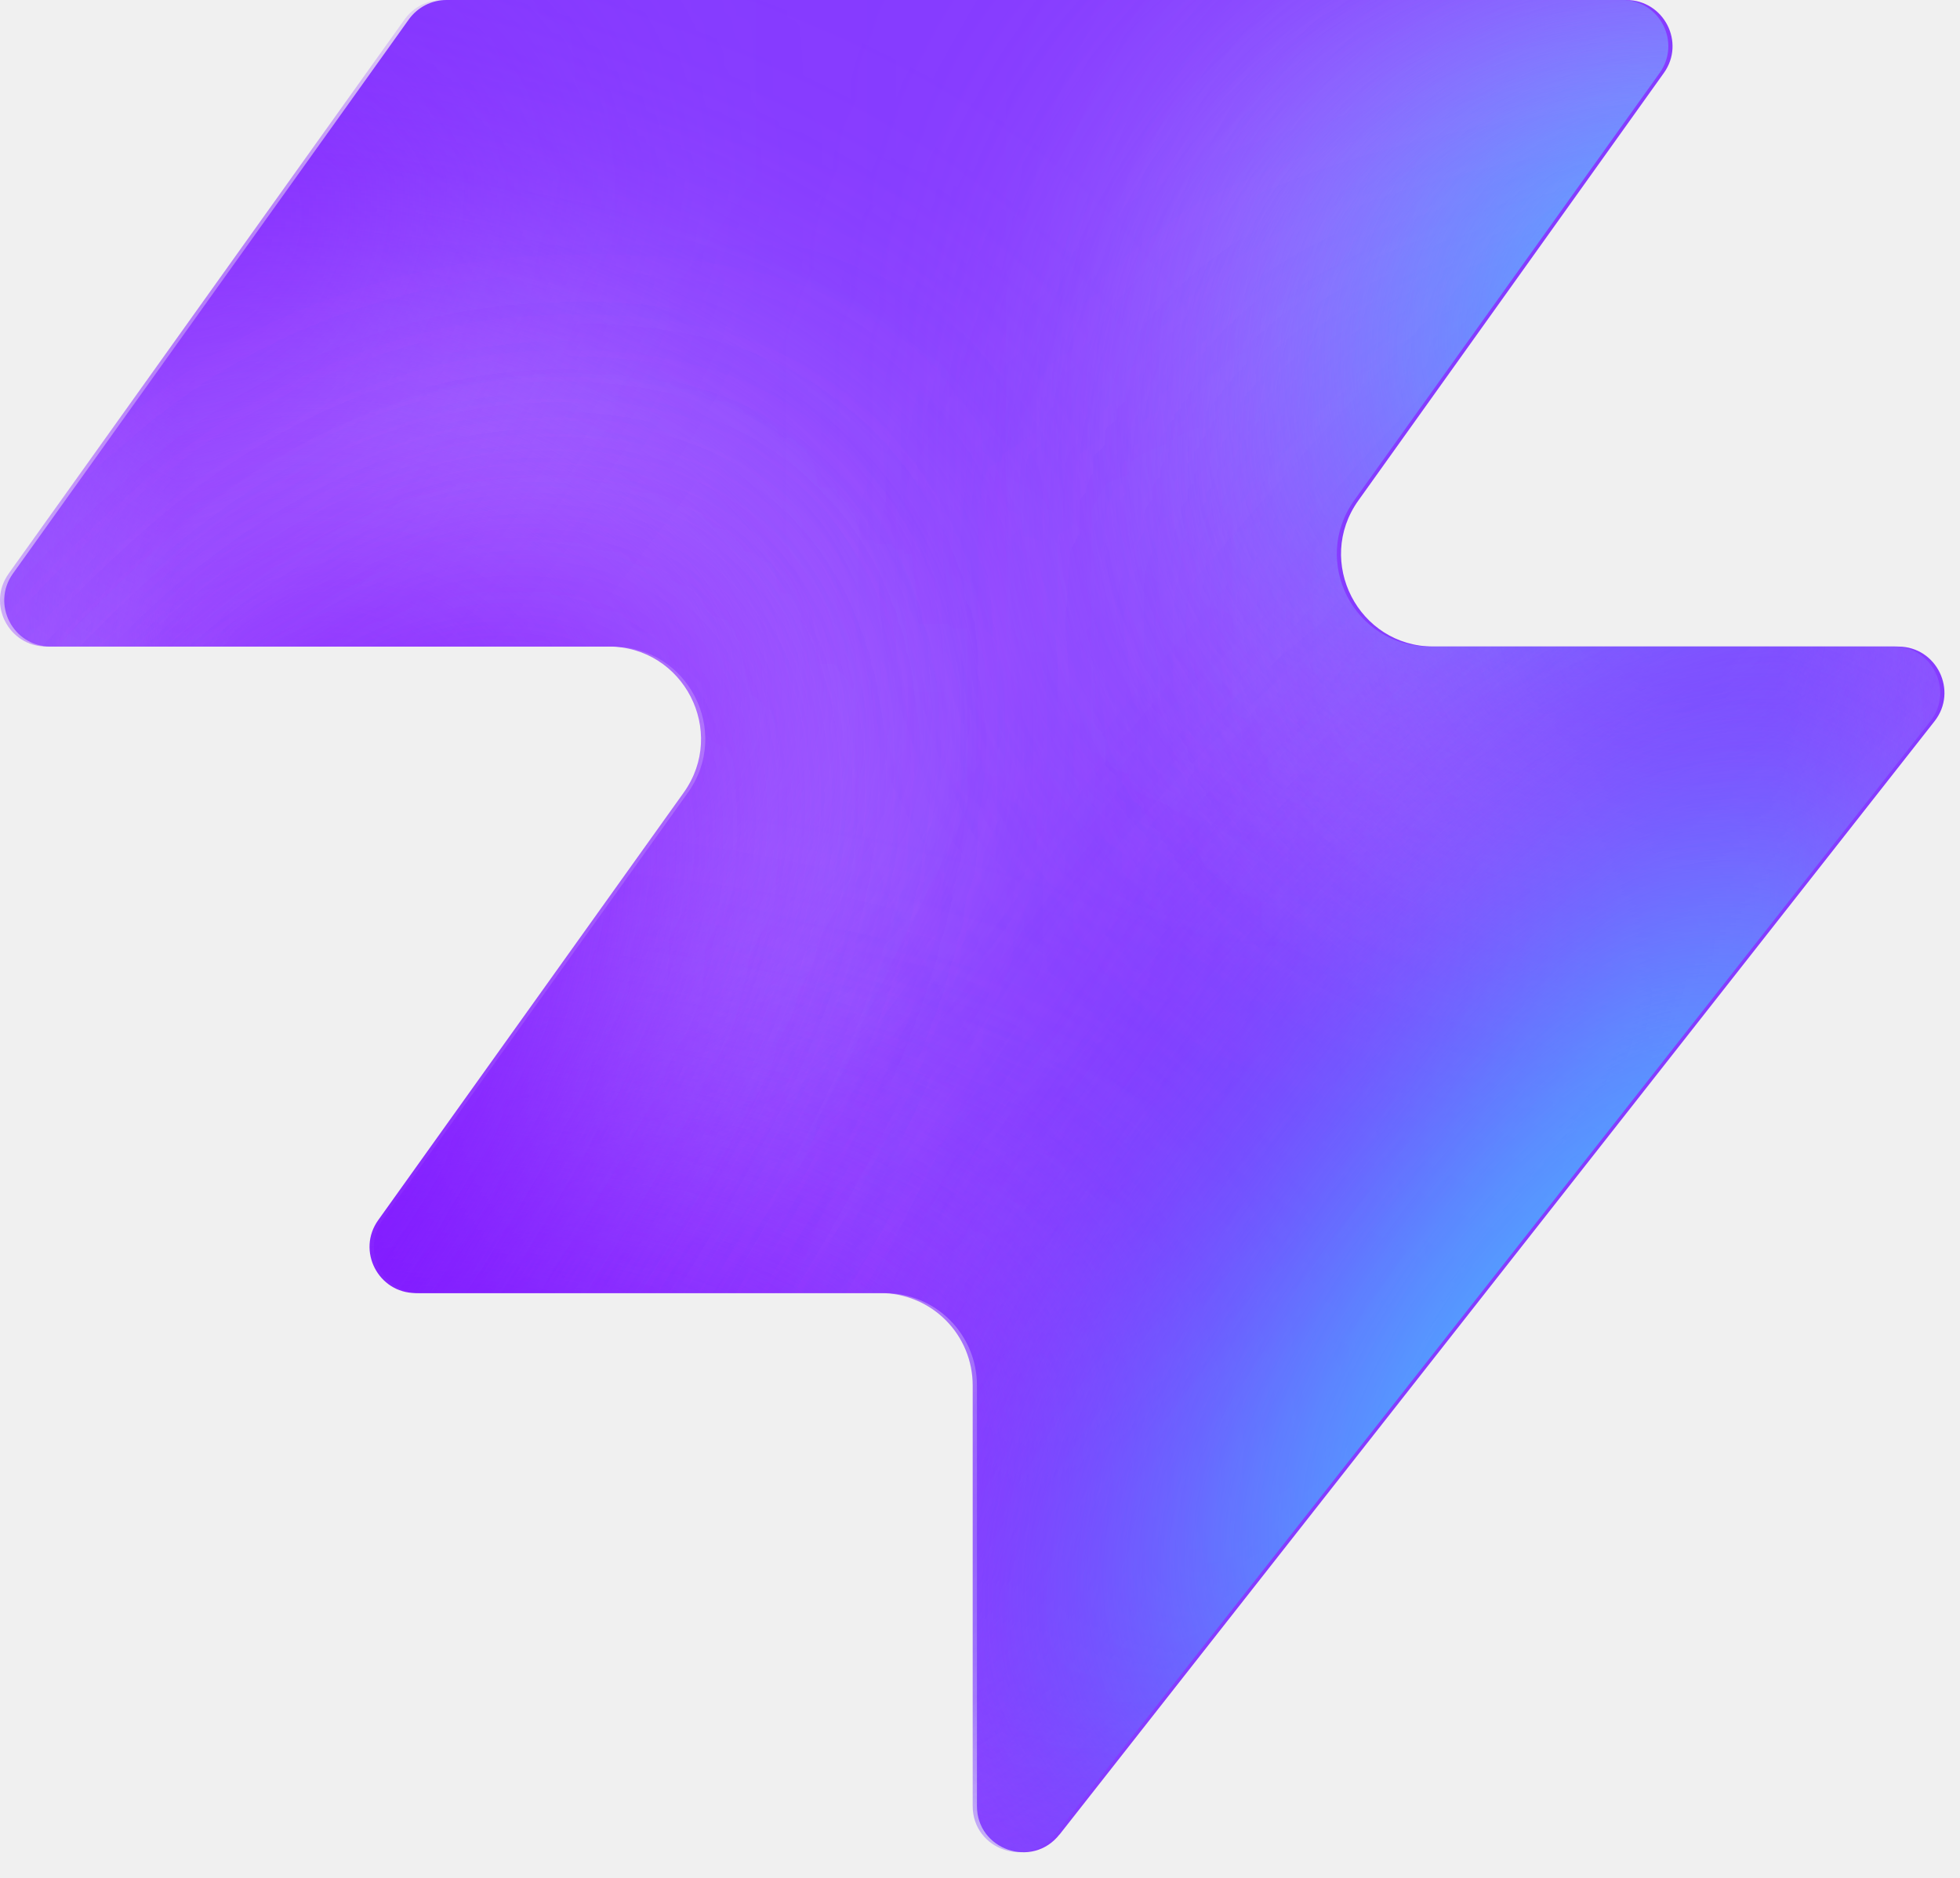
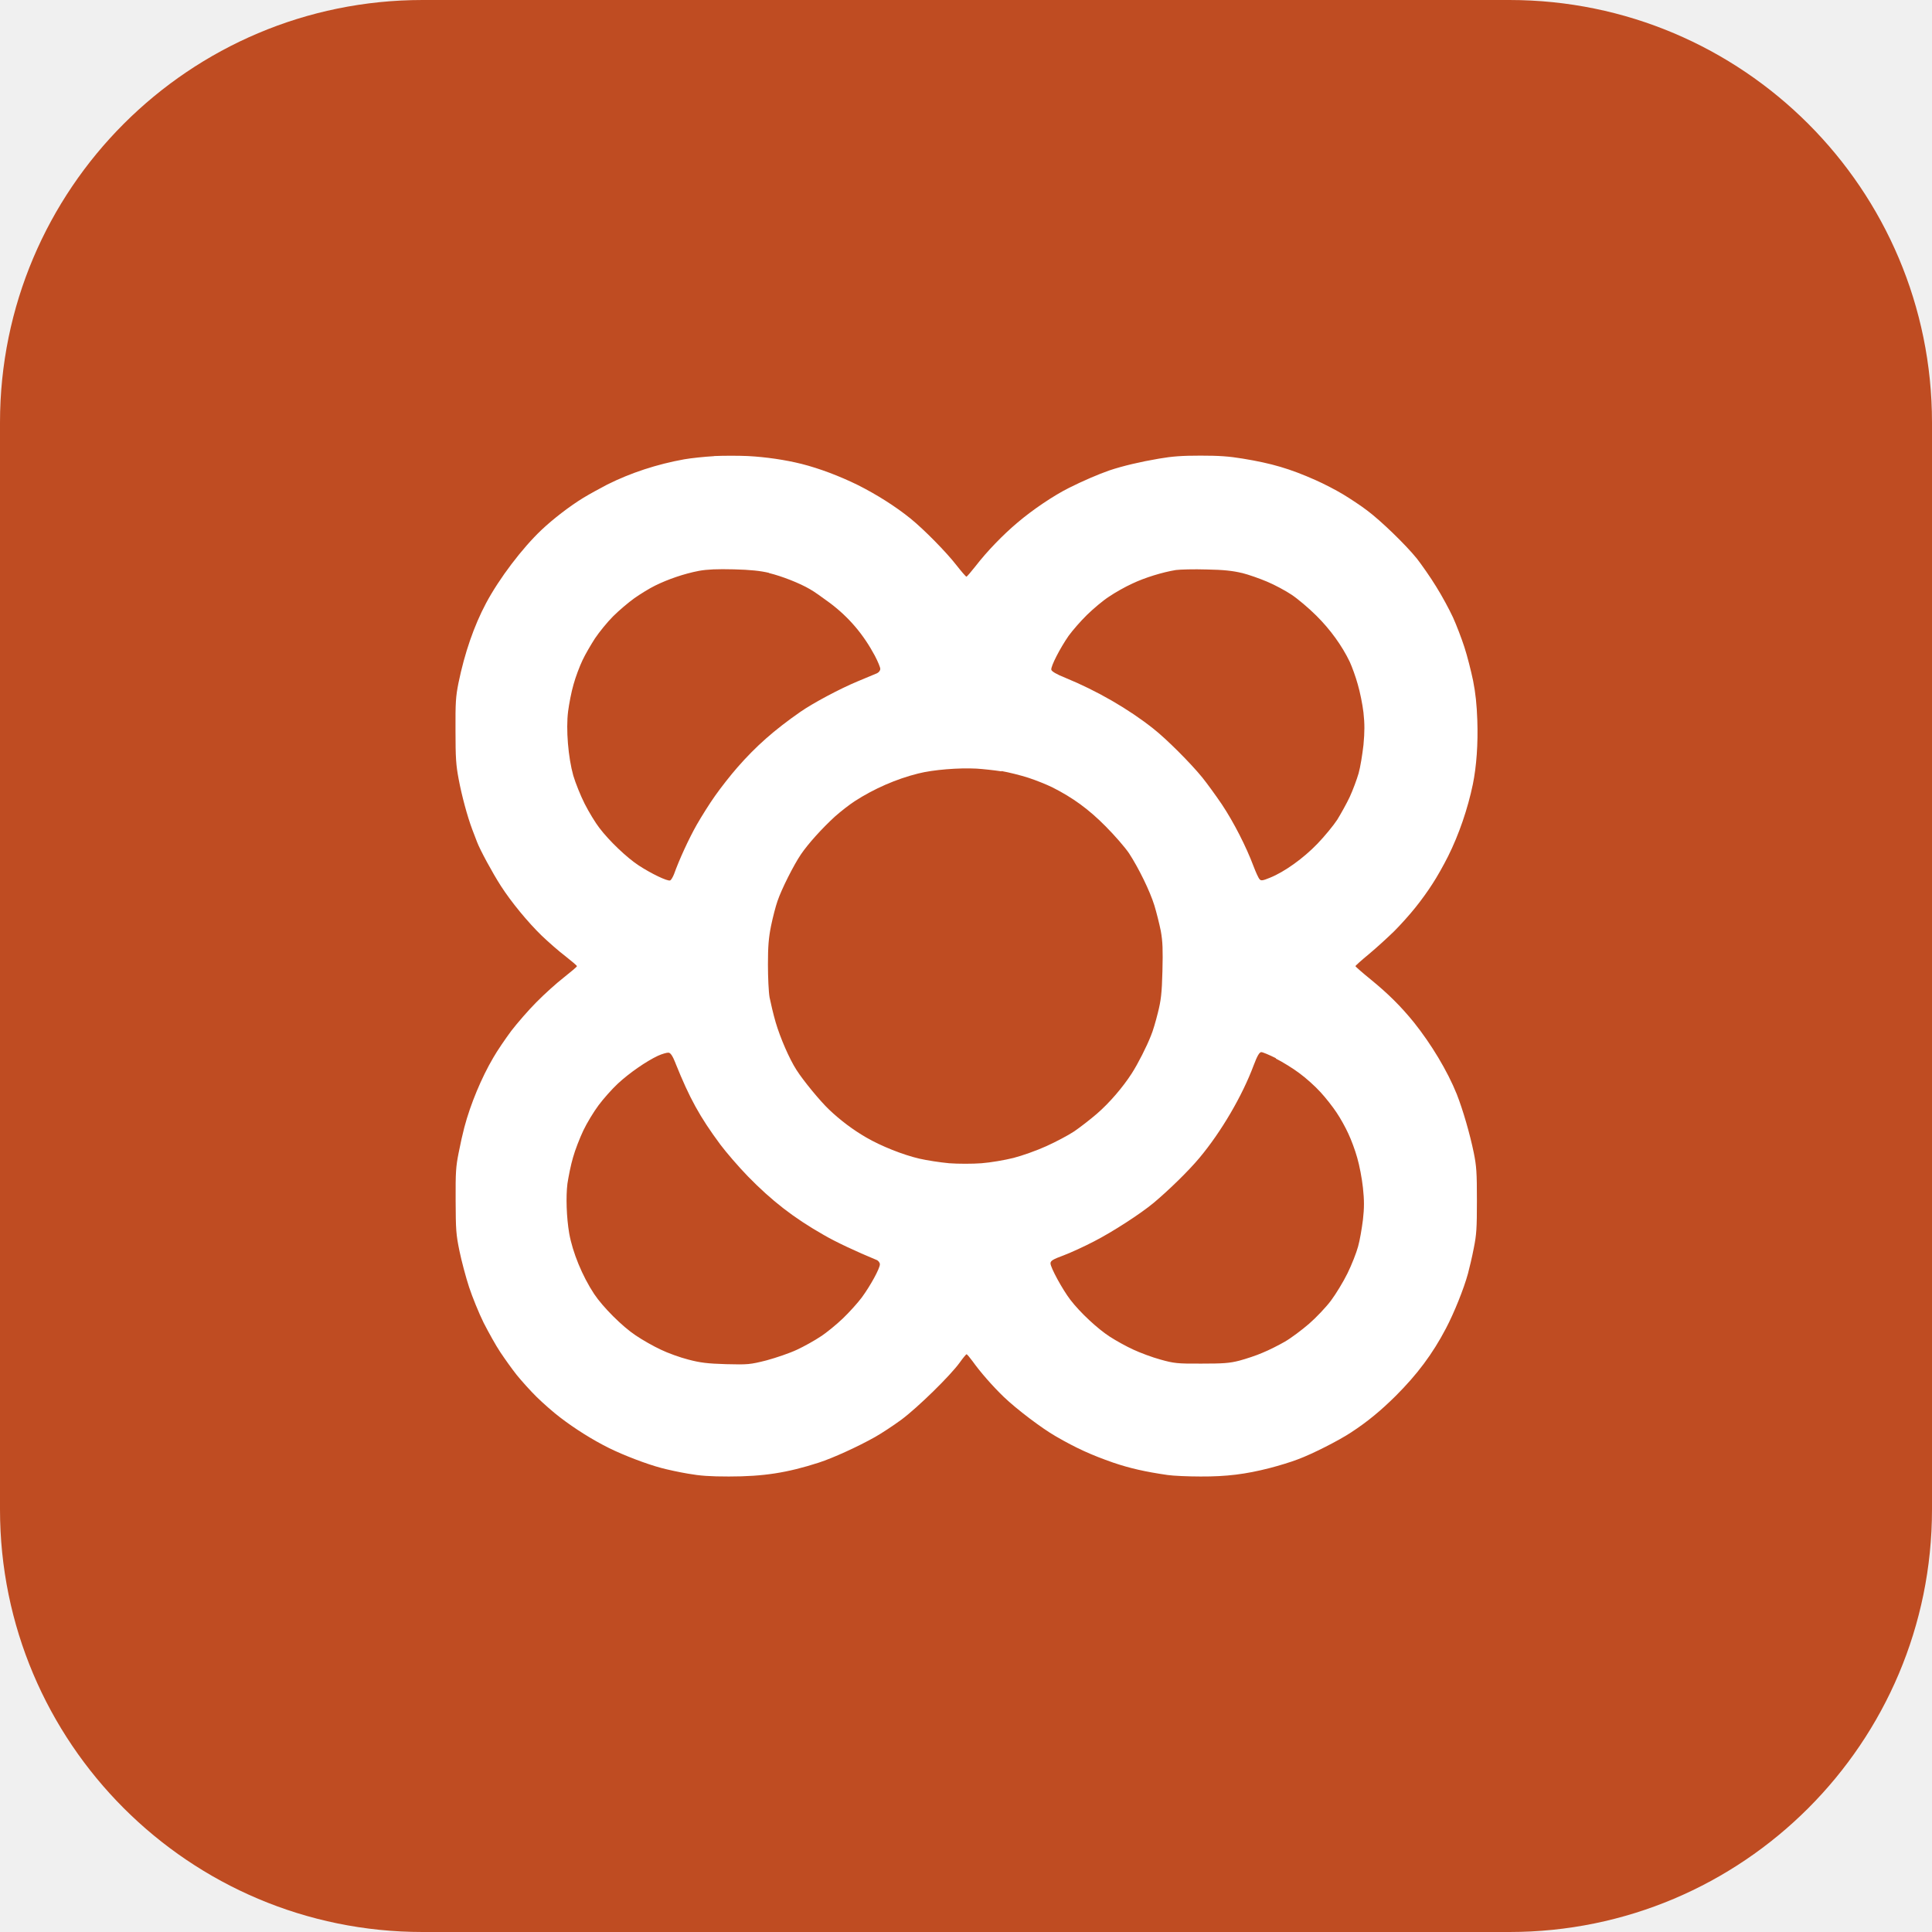
- <svg xmlns="http://www.w3.org/2000/svg" width="48" height="46" fill="none" viewBox="0 0 48 46">
-   <path fill="#863bff" d="M25.946 44.938c-.664.845-2.021.375-2.021-.698V33.937a2.26 2.26 0 0 0-2.262-2.262H10.287c-.92 0-1.456-1.04-.92-1.788l7.48-10.471c1.07-1.497 0-3.578-1.842-3.578H1.237c-.92 0-1.456-1.04-.92-1.788L10.013.474c.214-.297.556-.474.92-.474h28.894c.92 0 1.456 1.04.92 1.788l-7.48 10.471c-1.07 1.498 0 3.579 1.842 3.579h11.377c.943 0 1.473 1.088.89 1.83L25.947 44.94z" style="fill:#863bff;fill:color(display-p3 .525 .23 1);fill-opacity:1" />
-   <mask id="a" width="48" height="46" x="0" y="0" maskUnits="userSpaceOnUse" style="mask-type:alpha">
-     <path fill="#000" d="M25.842 44.938c-.664.844-2.021.375-2.021-.698V33.937a2.26 2.26 0 0 0-2.262-2.262H10.183c-.92 0-1.456-1.04-.92-1.788l7.48-10.471c1.07-1.498 0-3.579-1.842-3.579H1.133c-.92 0-1.456-1.04-.92-1.787L9.91.473c.214-.297.556-.474.92-.474h28.894c.92 0 1.456 1.04.92 1.788l-7.48 10.471c-1.07 1.498 0 3.578 1.842 3.578h11.377c.943 0 1.473 1.088.89 1.832L25.843 44.94z" style="fill:#000;fill-opacity:1" />
-   </mask>
-   <g mask="url(#a)">
-     <g filter="url(#b)">
-       <ellipse cx="5.508" cy="14.704" fill="#ede6ff" rx="5.508" ry="14.704" style="fill:#ede6ff;fill:color(display-p3 .927 .903 1);fill-opacity:1" transform="matrix(.00324 1 1 -.00324 -4.47 31.516)" />
-     </g>
-     <g filter="url(#c)">
-       <ellipse cx="10.399" cy="29.851" fill="#ede6ff" rx="10.399" ry="29.851" style="fill:#ede6ff;fill:color(display-p3 .927 .903 1);fill-opacity:1" transform="matrix(.00324 1 1 -.00324 -39.328 7.883)" />
-     </g>
-     <g filter="url(#d)">
-       <ellipse cx="5.508" cy="30.487" fill="#7e14ff" rx="5.508" ry="30.487" style="fill:#7e14ff;fill:color(display-p3 .492 .077 1);fill-opacity:1" transform="rotate(89.814 -25.913 -14.639)scale(1 -1)" />
-     </g>
-     <g filter="url(#e)">
-       <ellipse cx="5.508" cy="30.599" fill="#7e14ff" rx="5.508" ry="30.599" style="fill:#7e14ff;fill:color(display-p3 .492 .077 1);fill-opacity:1" transform="rotate(89.814 -32.644 -3.334)scale(1 -1)" />
-     </g>
-     <g filter="url(#f)">
-       <ellipse cx="5.508" cy="30.599" fill="#7e14ff" rx="5.508" ry="30.599" style="fill:#7e14ff;fill:color(display-p3 .492 .077 1);fill-opacity:1" transform="matrix(.00324 1 1 -.00324 -34.34 30.47)" />
-     </g>
-     <g filter="url(#g)">
-       <ellipse cx="14.072" cy="22.078" fill="#ede6ff" rx="14.072" ry="22.078" style="fill:#ede6ff;fill:color(display-p3 .927 .903 1);fill-opacity:1" transform="rotate(93.35 24.506 48.493)scale(-1 1)" />
-     </g>
-     <g filter="url(#h)">
-       <ellipse cx="3.47" cy="21.501" fill="#7e14ff" rx="3.47" ry="21.501" style="fill:#7e14ff;fill:color(display-p3 .492 .077 1);fill-opacity:1" transform="rotate(89.009 28.708 47.59)scale(-1 1)" />
-     </g>
-     <g filter="url(#i)">
-       <ellipse cx="3.47" cy="21.501" fill="#7e14ff" rx="3.47" ry="21.501" style="fill:#7e14ff;fill:color(display-p3 .492 .077 1);fill-opacity:1" transform="rotate(89.009 28.708 47.59)scale(-1 1)" />
-     </g>
-     <g filter="url(#j)">
-       <ellipse cx=".387" cy="8.972" fill="#7e14ff" rx="4.407" ry="29.108" style="fill:#7e14ff;fill:color(display-p3 .492 .077 1);fill-opacity:1" transform="rotate(39.51 .387 8.972)" />
-     </g>
-     <g filter="url(#k)">
-       <ellipse cx="47.523" cy="-6.092" fill="#7e14ff" rx="4.407" ry="29.108" style="fill:#7e14ff;fill:color(display-p3 .492 .077 1);fill-opacity:1" transform="rotate(37.892 47.523 -6.092)" />
-     </g>
-     <g filter="url(#l)">
-       <ellipse cx="41.412" cy="6.333" fill="#47bfff" rx="5.971" ry="9.665" style="fill:#47bfff;fill:color(display-p3 .28 .748 1);fill-opacity:1" transform="rotate(37.892 41.412 6.333)" />
-     </g>
-     <g filter="url(#m)">
-       <ellipse cx="-1.879" cy="38.332" fill="#7e14ff" rx="4.407" ry="29.108" style="fill:#7e14ff;fill:color(display-p3 .492 .077 1);fill-opacity:1" transform="rotate(37.892 -1.88 38.332)" />
-     </g>
-     <g filter="url(#n)">
-       <ellipse cx="-1.879" cy="38.332" fill="#7e14ff" rx="4.407" ry="29.108" style="fill:#7e14ff;fill:color(display-p3 .492 .077 1);fill-opacity:1" transform="rotate(37.892 -1.88 38.332)" />
-     </g>
-     <g filter="url(#o)">
-       <ellipse cx="35.651" cy="29.907" fill="#7e14ff" rx="4.407" ry="29.108" style="fill:#7e14ff;fill:color(display-p3 .492 .077 1);fill-opacity:1" transform="rotate(37.892 35.651 29.907)" />
-     </g>
-     <g filter="url(#p)">
-       <ellipse cx="38.418" cy="32.4" fill="#47bfff" rx="5.971" ry="15.297" style="fill:#47bfff;fill:color(display-p3 .28 .748 1);fill-opacity:1" transform="rotate(37.892 38.418 32.4)" />
-     </g>
+ <svg xmlns="http://www.w3.org/2000/svg" viewBox="0 0 1024 1024">
+   <rect width="1024" height="1024" rx="224" fill="#BF4C22" />
+   <g transform="translate(143.36 143.36) scale(0.72)" fill="#ffffff">
+     <path d="M 326.3,136.7 c -6.8,0.4 -16.6,1.4 -21.7,2.3 -20.0,3.6 -39.3,9.9 -56.7,18.6 -5.4,2.8 -13.2,7.1 -17.5,9.7 -10.3,6.3 -22.3,15.6 -30.8,23.6 -14.2,13.4 -31.2,35.8 -40.9,54.0 -8.9,16.7 -15.8,36.8 -20.3,58.7 -2.0,10.1 -2.3,14.1 -2.2,35.1 0.0,20.3 0.4,25.5 2.3,35.6 2.3,12.3 6.4,27.5 10.0,37.1 1.2,3.0 2.8,7.2 3.6,9.4 2.2,5.8 11.3,22.6 17.4,32.1 7.7,12.0 20.0,26.9 30.0,36.6 4.8,4.6 12.6,11.5 17.5,15.2 4.7,3.7 8.6,7.0 8.6,7.4 0.0,0.5 -4.3,4.1 -9.6,8.3 -5.3,4.1 -14.4,12.3 -20.2,18.2 -5.8,5.8 -14.1,15.4 -18.5,21.1 -4.3,5.8 -10.4,14.7 -13.3,19.8 -8.6,14.6 -16.8,34.2 -21.3,51.3 -1.1,4.1 -3.0,12.5 -4.2,18.8 -2.0,10.1 -2.3,14.0 -2.2,35.1 0.1,21.7 0.3,24.8 2.8,37.0 1.5,7.3 4.7,19.4 7.1,26.7 2.4,7.3 7.2,19.1 10.7,26.2 3.6,7.0 9.0,16.8 12.3,21.7 3.2,4.8 8.6,12.4 12.1,16.8 3.5,4.3 10.1,11.7 14.7,16.2 4.6,4.5 12.4,11.4 17.2,15.0 10.8,8.3 23.8,16.5 36.3,22.7 10.6,5.2 27.4,11.7 38.5,14.6 4.1,1.1 12.7,3.0 19.3,4.1 9.1,1.6 16.1,2.1 30.1,2.1 25.6,0.0 42.9,-2.7 66.2,-10.2 10.5,-3.4 28.9,-11.8 41.5,-18.9 4.6,-2.6 13.3,-8.3 19.3,-12.7 12.1,-9.0 36.1,-32.5 43.0,-42.1 2.4,-3.4 4.7,-6.1 5.0,-6.1 0.4,0.0 2.4,2.4 4.4,5.1 5.7,8.0 14.7,18.3 23.0,26.3 9.6,9.2 28.0,23.1 38.1,28.9 15.5,9.0 26.5,13.9 42.5,19.5 12.1,4.1 23.4,6.7 40.0,9.1 4.1,0.6 15.0,1.1 24.2,1.1 19.2,0.1 33.4,-1.7 50.9,-6.2 6.2,-1.6 15.6,-4.4 20.7,-6.4 10.4,-3.8 30.3,-13.9 39.2,-19.8 12.1,-7.9 21.9,-16.0 33.0,-27.0 15.7,-15.7 27.0,-30.7 36.9,-49.6 6.0,-11.4 13.1,-29.0 16.2,-40.3 1.1,-4.1 3.1,-12.5 4.3,-18.8 2.0,-10.0 2.3,-14.3 2.3,-35.1 0.0,-20.7 -0.3,-25.1 -2.3,-35.1 -2.9,-14.1 -8.0,-31.6 -12.5,-43.1 -6.9,-17.2 -18.9,-37.0 -31.5,-52.8 -9.9,-12.2 -19.2,-21.3 -31.4,-31.3 -6.4,-5.2 -11.7,-9.8 -11.7,-10.2 0.0,-0.4 4.5,-4.4 10.2,-9.1 5.5,-4.6 13.8,-12.2 18.4,-16.7 4.5,-4.5 11.6,-12.4 15.4,-17.2 4.0,-4.9 9.7,-12.8 12.7,-17.6 3.2,-4.8 8.3,-13.9 11.5,-20.3 8.0,-16.0 14.5,-35.1 18.2,-52.9 2.7,-13.2 3.9,-29.9 3.3,-47.1 -0.4,-11.6 -1.3,-20.1 -3.1,-29.2 -1.5,-7.2 -4.3,-18.3 -6.4,-24.7 -2.1,-6.5 -5.9,-16.4 -8.4,-21.9 -2.6,-5.6 -8.1,-15.9 -12.4,-22.7 -4.2,-6.9 -10.7,-16.1 -14.1,-20.5 -8.3,-10.3 -26.7,-28.1 -36.8,-35.6 -4.3,-3.3 -12.3,-8.6 -17.6,-11.8 -5.3,-3.2 -14.4,-7.9 -20.3,-10.5 -18.9,-8.4 -32.2,-12.3 -53.5,-15.8 -10.3,-1.7 -17.4,-2.2 -31.1,-2.2 -13.6,0.0 -20.7,0.5 -30.6,2.2 -13.6,2.3 -26.8,5.4 -36.6,8.7 -7.8,2.7 -19.9,7.9 -29.6,12.8 -11.1,5.5 -27.0,16.2 -38.0,25.6 -10.8,9.1 -22.4,21.1 -30.9,32.1 -3.3,4.2 -6.3,7.7 -6.7,7.7 -0.4,0.0 -3.7,-3.8 -7.3,-8.4 -7.6,-9.8 -23.8,-26.2 -33.6,-34.2 -11.2,-9.1 -25.5,-18.1 -39.3,-25.0 -13.5,-6.6 -28.1,-12.1 -41.1,-15.4 -12.0,-3.0 -26.3,-5.1 -39.6,-5.8 -6.8,-0.3 -17.9,-0.3 -24.7,0.0 Z m 40.6,86.0 c 9.8,2.4 22.7,7.5 30.2,11.9 2.8,1.5 9.5,6.3 14.9,10.3 13.9,10.5 24.5,23.0 32.9,38.7 2.2,4.2 4.0,8.5 4.0,9.7 0.0,1.2 -1.1,2.6 -2.4,3.2 -1.4,0.6 -7.9,3.3 -14.6,6.1 -12.5,5.2 -32.3,15.7 -41.8,22.3 -19.4,13.5 -32.8,25.4 -46.2,40.7 -5.2,5.9 -12.6,15.4 -16.6,21.1 -4.0,5.6 -10.0,15.2 -13.5,21.3 -5.8,10.2 -13.0,25.9 -16.7,36.3 -0.9,2.3 -2.2,4.5 -2.9,4.7 -1.9,0.8 -14.1,-5.1 -23.1,-11.0 -8.6,-5.6 -21.8,-18.1 -29.1,-27.8 -2.8,-3.6 -7.6,-11.5 -10.7,-17.6 -3.0,-5.9 -6.8,-15.4 -8.4,-20.8 -3.7,-13.2 -5.5,-34.0 -3.8,-47.3 0.7,-5.4 2.4,-14.4 4.0,-19.8 1.5,-5.5 4.5,-13.4 6.6,-17.8 2.0,-4.3 6.3,-11.6 9.2,-16.1 3.1,-4.6 9.0,-11.9 13.3,-16.2 4.3,-4.3 11.3,-10.2 15.6,-13.3 4.4,-3.1 11.2,-7.3 15.3,-9.3 9.5,-4.7 21.4,-8.8 32.4,-10.9 6.2,-1.1 13.4,-1.4 25.6,-1.1 12.1,0.3 19.6,1.1 25.9,2.6 Z m 348.0,-0.1 c 4.9,1.2 13.4,4.2 18.8,6.5 5.5,2.3 13.5,6.6 18.0,9.6 4.5,3.0 12.7,9.9 18.2,15.4 10.2,10.1 18.9,22.1 24.6,34.0 1.7,3.7 4.4,11.1 5.9,16.6 1.6,5.4 3.5,14.7 4.2,20.8 0.9,8.1 0.9,14.1 0.0,23.7 -0.8,7.0 -2.3,16.5 -3.6,21.0 -1.3,4.5 -4.2,12.3 -6.5,17.3 -2.3,4.9 -6.5,12.4 -9.2,16.8 -2.8,4.3 -9.4,12.3 -14.6,17.7 -10.3,10.7 -24.2,20.7 -34.9,25.0 -5.3,2.2 -6.7,2.4 -7.7,1.1 -0.8,-0.8 -2.8,-5.2 -4.5,-9.7 -5.3,-14.2 -14.6,-32.4 -23.2,-45.3 -4.6,-6.8 -11.1,-15.7 -14.4,-19.8 -8.6,-10.6 -26.5,-28.5 -36.2,-36.1 -18.3,-14.5 -41.4,-27.8 -64.8,-37.4 -6.3,-2.5 -10.0,-4.7 -10.2,-5.9 -0.5,-2.4 6.4,-15.8 12.7,-24.9 2.9,-4.0 8.9,-10.9 13.5,-15.4 4.6,-4.5 11.9,-10.7 16.3,-13.5 4.4,-3.0 12.0,-7.3 17.1,-9.6 9.2,-4.4 22.3,-8.4 32.1,-10.0 3.1,-0.4 13.2,-0.7 22.6,-0.4 12.4,0.2 19.5,1.0 26.0,2.6 Z m -176.7,145.9 c 5.2,0.9 14.0,3.1 19.6,4.9 5.6,1.8 13.5,5.0 17.6,7.0 15.1,7.6 26.8,16.1 39.2,28.6 6.7,6.7 14.5,15.7 17.4,20.0 7.1,10.9 15.4,27.8 18.7,38.5 1.5,4.9 3.6,13.3 4.7,18.7 1.4,7.8 1.6,13.9 1.2,29.6 -0.4,16.3 -1.1,21.8 -3.4,30.8 -1.5,6.1 -3.7,13.6 -5.1,16.8 -3.1,7.9 -9.4,20.4 -14.1,27.7 -6.5,10.1 -16.4,21.7 -25.8,29.8 -5.0,4.3 -12.4,10.0 -16.5,12.8 -4.2,2.8 -13.4,7.7 -20.5,10.9 -7.0,3.2 -18.0,7.1 -24.3,8.7 -6.4,1.6 -16.9,3.4 -23.5,3.9 -6.5,0.5 -17.3,0.5 -23.8,0.0 -6.5,-0.6 -16.4,-2.1 -22.0,-3.4 -12.0,-2.8 -28.1,-9.2 -39.1,-15.6 -9.5,-5.5 -18.9,-12.5 -27.4,-20.6 -6.5,-6.2 -18.8,-21.1 -23.9,-29.1 -5.3,-8.2 -12.0,-23.8 -15.3,-35.0 -1.8,-6.2 -3.7,-14.4 -4.5,-18.4 -0.7,-4.0 -1.2,-14.9 -1.2,-24.2 0.0,-13.1 0.5,-19.7 2.3,-28.5 1.3,-6.3 3.4,-14.4 4.7,-18.1 3.0,-8.9 12.0,-26.7 17.3,-34.5 5.3,-7.8 15.4,-19.0 25.1,-27.9 4.2,-3.7 10.7,-8.8 14.6,-11.3 14.1,-9.1 30.5,-16.3 46.6,-20.3 11.0,-2.8 29.8,-4.3 43.0,-3.6 4.8,0.3 13.1,1.2 18.3,2.0 Z m -240.0,215.2 c 10.3,25.6 17.8,39.3 33.0,59.8 4.2,5.6 13.3,16.2 20.2,23.3 17.5,17.9 33.4,30.4 55.9,43.2 8.7,5.1 23.9,12.2 38.9,18.4 1.3,0.5 2.4,2.0 2.4,3.2 0.0,3.1 -7.0,15.8 -13.3,24.4 -3.0,4.0 -9.2,10.9 -13.9,15.4 -4.7,4.5 -12.1,10.6 -16.5,13.4 -4.3,2.9 -12.2,7.3 -17.4,9.7 -5.3,2.5 -15.3,5.9 -22.3,7.8 -12.2,3.1 -13.8,3.2 -29.9,2.8 -13.8,-0.4 -19.1,-1.1 -27.8,-3.4 -5.9,-1.5 -15.1,-4.8 -20.2,-7.3 -5.2,-2.4 -13.5,-7.1 -18.5,-10.5 -9.8,-6.5 -24.1,-20.8 -30.5,-30.4 -8.8,-13.3 -15.9,-30.7 -18.4,-44.7 -2.0,-11.7 -2.5,-27.1 -1.3,-36.6 0.8,-5.2 2.5,-13.9 4.1,-19.2 1.5,-5.5 5.0,-14.4 7.6,-19.9 2.6,-5.5 7.7,-13.9 11.3,-18.7 3.5,-4.7 9.9,-11.9 14.1,-15.8 8.4,-7.8 20.8,-16.4 29.5,-20.5 3.1,-1.4 6.6,-2.4 7.8,-2.3 1.5,0.1 3.0,2.3 5.2,7.8 Z m 441.8,-3.6 c 4.8,2.4 12.8,7.3 17.4,10.8 4.7,3.4 11.7,9.7 15.5,13.9 3.9,4.2 9.2,11.0 11.9,15.1 2.8,4.1 6.6,11.0 8.6,15.4 2.1,4.4 5.1,12.4 6.6,17.9 1.6,5.4 3.5,15.3 4.2,22.0 1.0,9.1 1.0,15.0 0.0,23.6 -0.8,6.4 -2.3,15.3 -3.6,19.8 -1.2,4.5 -4.7,13.4 -7.8,19.7 -3.1,6.3 -8.6,15.3 -12.2,20.1 -3.6,4.8 -10.9,12.5 -16.1,17.0 -5.2,4.5 -13.2,10.5 -17.7,13.1 -4.5,2.6 -12.0,6.4 -16.5,8.2 -4.5,2.0 -12.2,4.5 -17.0,5.8 -7.3,1.9 -12.1,2.2 -28.1,2.2 -17.6,0.1 -20.1,-0.2 -30.1,-3.0 -5.9,-1.6 -15.0,-5.0 -19.9,-7.3 -5.1,-2.3 -12.8,-6.6 -17.3,-9.5 -9.1,-5.9 -21.9,-17.8 -29.1,-27.2 -5.8,-7.6 -14.6,-23.7 -14.6,-26.8 0.0,-1.9 1.8,-3.0 9.7,-5.9 5.3,-2.0 15.3,-6.6 22.2,-10.2 13.9,-7.1 34.5,-20.5 44.0,-28.4 11.2,-9.4 25.6,-23.4 33.7,-33.1 16.0,-19.1 31.6,-45.7 40.0,-68.3 2.6,-6.9 4.2,-9.6 5.6,-9.6 1.0,0.0 5.8,2.0 10.8,4.5 Z" />
  </g>
-   <defs>
-     <filter id="b" width="60.045" height="41.654" x="-19.77" y="16.149" color-interpolation-filters="sRGB" filterUnits="userSpaceOnUse">
-       <feFlood flood-opacity="0" result="BackgroundImageFix" />
-       <feBlend in="SourceGraphic" in2="BackgroundImageFix" result="shape" />
-       <feGaussianBlur result="effect1_foregroundBlur_2002_17158" stdDeviation="7.659" />
-     </filter>
-     <filter id="c" width="90.34" height="51.437" x="-54.613" y="-7.533" color-interpolation-filters="sRGB" filterUnits="userSpaceOnUse">
-       <feFlood flood-opacity="0" result="BackgroundImageFix" />
-       <feBlend in="SourceGraphic" in2="BackgroundImageFix" result="shape" />
-       <feGaussianBlur result="effect1_foregroundBlur_2002_17158" stdDeviation="7.659" />
-     </filter>
-     <filter id="d" width="79.355" height="29.4" x="-49.64" y="2.03" color-interpolation-filters="sRGB" filterUnits="userSpaceOnUse">
-       <feFlood flood-opacity="0" result="BackgroundImageFix" />
-       <feBlend in="SourceGraphic" in2="BackgroundImageFix" result="shape" />
-       <feGaussianBlur result="effect1_foregroundBlur_2002_17158" stdDeviation="4.596" />
-     </filter>
-     <filter id="e" width="79.579" height="29.4" x="-45.045" y="20.029" color-interpolation-filters="sRGB" filterUnits="userSpaceOnUse">
-       <feFlood flood-opacity="0" result="BackgroundImageFix" />
-       <feBlend in="SourceGraphic" in2="BackgroundImageFix" result="shape" />
-       <feGaussianBlur result="effect1_foregroundBlur_2002_17158" stdDeviation="4.596" />
-     </filter>
-     <filter id="f" width="79.579" height="29.4" x="-43.513" y="21.178" color-interpolation-filters="sRGB" filterUnits="userSpaceOnUse">
-       <feFlood flood-opacity="0" result="BackgroundImageFix" />
-       <feBlend in="SourceGraphic" in2="BackgroundImageFix" result="shape" />
-       <feGaussianBlur result="effect1_foregroundBlur_2002_17158" stdDeviation="4.596" />
-     </filter>
-     <filter id="g" width="74.749" height="58.852" x="15.756" y="-17.901" color-interpolation-filters="sRGB" filterUnits="userSpaceOnUse">
-       <feFlood flood-opacity="0" result="BackgroundImageFix" />
-       <feBlend in="SourceGraphic" in2="BackgroundImageFix" result="shape" />
-       <feGaussianBlur result="effect1_foregroundBlur_2002_17158" stdDeviation="7.659" />
-     </filter>
-     <filter id="h" width="61.377" height="25.362" x="23.548" y="2.284" color-interpolation-filters="sRGB" filterUnits="userSpaceOnUse">
-       <feFlood flood-opacity="0" result="BackgroundImageFix" />
-       <feBlend in="SourceGraphic" in2="BackgroundImageFix" result="shape" />
-       <feGaussianBlur result="effect1_foregroundBlur_2002_17158" stdDeviation="4.596" />
-     </filter>
-     <filter id="i" width="61.377" height="25.362" x="23.548" y="2.284" color-interpolation-filters="sRGB" filterUnits="userSpaceOnUse">
-       <feFlood flood-opacity="0" result="BackgroundImageFix" />
-       <feBlend in="SourceGraphic" in2="BackgroundImageFix" result="shape" />
-       <feGaussianBlur result="effect1_foregroundBlur_2002_17158" stdDeviation="4.596" />
-     </filter>
-     <filter id="j" width="56.045" height="63.649" x="-27.636" y="-22.853" color-interpolation-filters="sRGB" filterUnits="userSpaceOnUse">
-       <feFlood flood-opacity="0" result="BackgroundImageFix" />
-       <feBlend in="SourceGraphic" in2="BackgroundImageFix" result="shape" />
-       <feGaussianBlur result="effect1_foregroundBlur_2002_17158" stdDeviation="4.596" />
-     </filter>
-     <filter id="k" width="54.814" height="64.646" x="20.116" y="-38.415" color-interpolation-filters="sRGB" filterUnits="userSpaceOnUse">
-       <feFlood flood-opacity="0" result="BackgroundImageFix" />
-       <feBlend in="SourceGraphic" in2="BackgroundImageFix" result="shape" />
-       <feGaussianBlur result="effect1_foregroundBlur_2002_17158" stdDeviation="4.596" />
-     </filter>
-     <filter id="l" width="33.541" height="35.313" x="24.641" y="-11.323" color-interpolation-filters="sRGB" filterUnits="userSpaceOnUse">
-       <feFlood flood-opacity="0" result="BackgroundImageFix" />
-       <feBlend in="SourceGraphic" in2="BackgroundImageFix" result="shape" />
-       <feGaussianBlur result="effect1_foregroundBlur_2002_17158" stdDeviation="4.596" />
-     </filter>
-     <filter id="m" width="54.814" height="64.646" x="-29.286" y="6.009" color-interpolation-filters="sRGB" filterUnits="userSpaceOnUse">
-       <feFlood flood-opacity="0" result="BackgroundImageFix" />
-       <feBlend in="SourceGraphic" in2="BackgroundImageFix" result="shape" />
-       <feGaussianBlur result="effect1_foregroundBlur_2002_17158" stdDeviation="4.596" />
-     </filter>
-     <filter id="n" width="54.814" height="64.646" x="-29.286" y="6.009" color-interpolation-filters="sRGB" filterUnits="userSpaceOnUse">
-       <feFlood flood-opacity="0" result="BackgroundImageFix" />
-       <feBlend in="SourceGraphic" in2="BackgroundImageFix" result="shape" />
-       <feGaussianBlur result="effect1_foregroundBlur_2002_17158" stdDeviation="4.596" />
-     </filter>
-     <filter id="o" width="54.814" height="64.646" x="8.244" y="-2.416" color-interpolation-filters="sRGB" filterUnits="userSpaceOnUse">
-       <feFlood flood-opacity="0" result="BackgroundImageFix" />
-       <feBlend in="SourceGraphic" in2="BackgroundImageFix" result="shape" />
-       <feGaussianBlur result="effect1_foregroundBlur_2002_17158" stdDeviation="4.596" />
-     </filter>
-     <filter id="p" width="39.409" height="43.623" x="18.713" y="10.588" color-interpolation-filters="sRGB" filterUnits="userSpaceOnUse">
-       <feFlood flood-opacity="0" result="BackgroundImageFix" />
-       <feBlend in="SourceGraphic" in2="BackgroundImageFix" result="shape" />
-       <feGaussianBlur result="effect1_foregroundBlur_2002_17158" stdDeviation="4.596" />
-     </filter>
-   </defs>
</svg>
